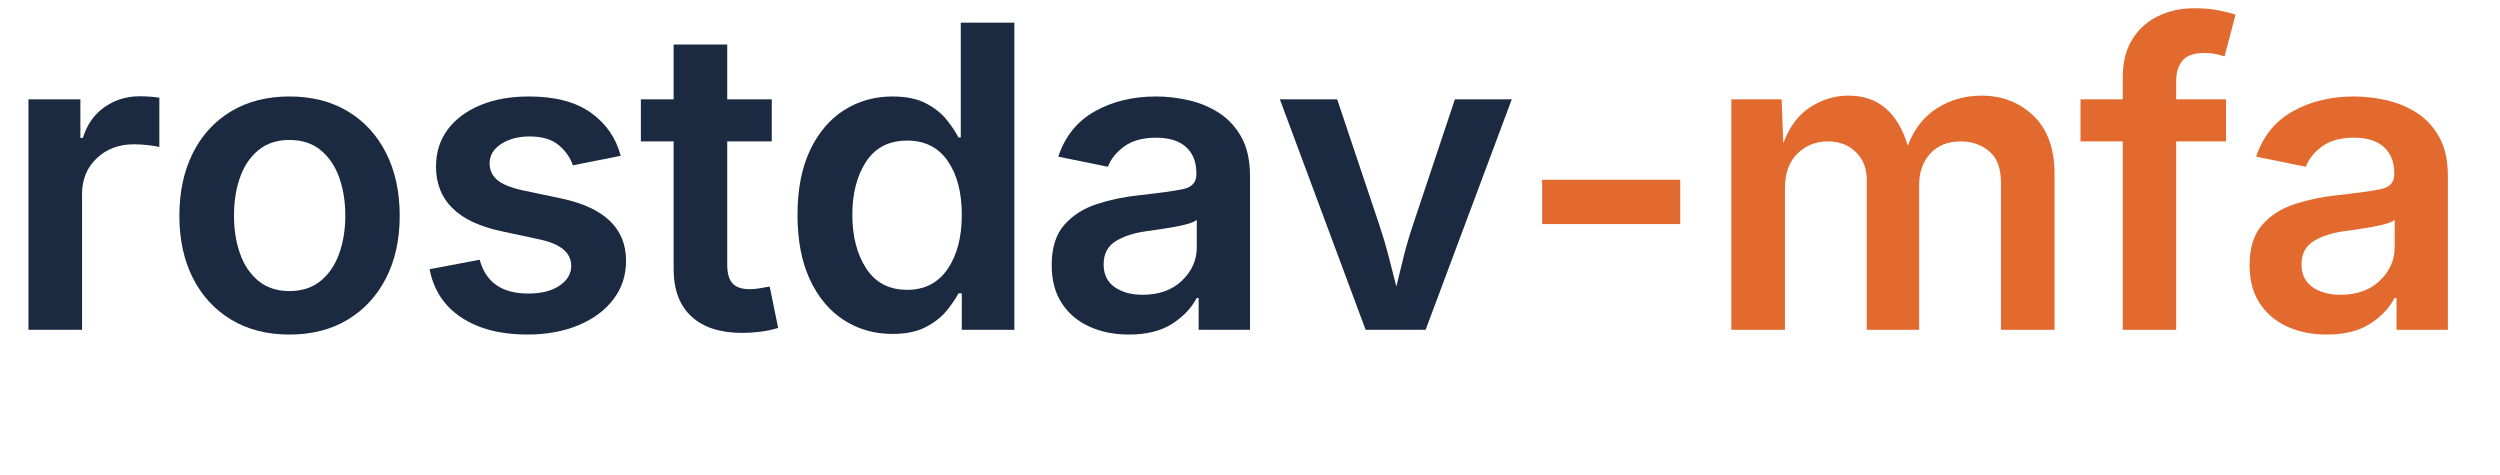
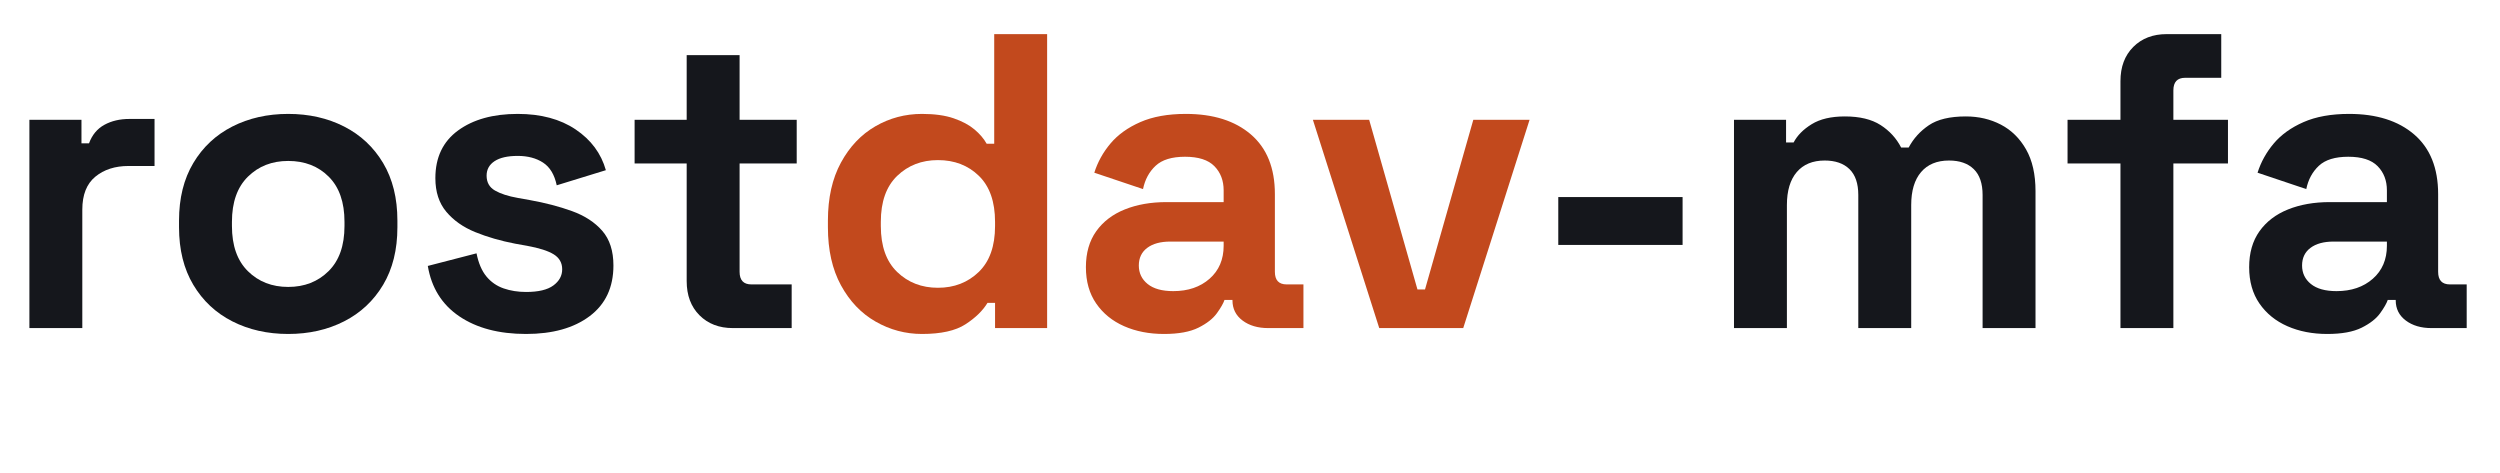
- <svg xmlns="http://www.w3.org/2000/svg" viewBox="0 0 379 72" width="379" height="72" role="img">
-   <path fill="#1B2A41" transform="translate(0.00 50.00) scale(0.03125 -0.03125)" d="M138 0V1118H390V931H402Q432 1028 507.0 1080.5Q582 1133 678 1133Q728 1133 773 1126V887Q757 891 721.0 895.5Q685 900 650 900Q541 900 469.5 832.5Q398 765 398 658V0Z" />
-   <path fill="#1B2A41" transform="translate(24.41 50.00) scale(0.03125 -0.03125)" d="M623 -23Q460 -23 340.0 49.5Q220 122 154.5 251.5Q89 381 89 553Q89 727 154.5 857.5Q220 988 340.0 1060.0Q460 1132 623 1132Q786 1132 906.0 1060.0Q1026 988 1092.0 857.5Q1158 727 1158 553Q1158 381 1092.0 251.5Q1026 122 906.0 49.5Q786 -23 623 -23ZM623 188Q714 188 774.0 237.0Q834 286 864.0 369.0Q894 452 894 554Q894 657 864.0 740.0Q834 823 774.0 872.0Q714 921 623 921Q533 921 473.0 872.0Q413 823 383.5 740.0Q354 657 354 554Q354 452 383.5 369.0Q413 286 473.0 237.0Q533 188 623 188Z" />
-   <path fill="#1B2A41" transform="translate(62.38 50.00) scale(0.03125 -0.03125)" d="M561 -23Q368 -23 242.5 59.5Q117 142 88 294L331 340Q375 176 566 176Q662 176 718.5 214.5Q775 253 775 310Q775 405 624 438L433 479Q119 547 119 792Q119 896 176.0 972.0Q233 1048 334.5 1090.0Q436 1132 570 1132Q760 1132 870.5 1053.0Q981 974 1015 844L783 798Q763 856 713.0 897.0Q663 938 573 938Q491 938 435.0 901.5Q379 865 379 808Q379 759 415.5 727.5Q452 696 538 677L728 637Q1041 570 1041 335Q1041 229 980.0 148.5Q919 68 810.5 22.5Q702 -23 561 -23Z" />
-   <path fill="#1B2A41" transform="translate(96.53 50.00) scale(0.03125 -0.03125)" d="M655 1118V914H439V315Q439 254 464.5 225.5Q490 197 550 197Q568 197 597.0 201.5Q626 206 645 210L686 9Q643 -4 598.0 -9.5Q553 -15 512 -15Q351 -15 265.0 65.0Q179 145 179 293V914H20V1118H179V1384H439V1118Z" />
-   <path fill="#1B2A41" transform="translate(118.12 50.00) scale(0.03125 -0.03125)" d="M550 -20Q418 -20 313.5 47.5Q209 115 149.0 244.0Q89 373 89 557Q89 743 150.0 871.5Q211 1000 315.5 1066.0Q420 1132 549 1132Q649 1132 712.5 1098.5Q776 1065 813.0 1018.5Q850 972 870 933H881V1490H1141V0H886V177H870Q849 137 811.0 91.0Q773 45 709.5 12.5Q646 -20 550 -20ZM621 194Q748 194 817.0 294.5Q886 395 886 558Q886 721 817.5 819.5Q749 918 621 918Q489 918 422.0 816.0Q355 714 355 558Q355 401 422.5 297.5Q490 194 621 194Z" />
-   <path fill="#1B2A41" transform="translate(157.06 50.00) scale(0.03125 -0.03125)" d="M450 -23Q344 -23 259.0 15.5Q174 54 125.0 129.0Q76 204 76 314Q76 440 137.5 509.5Q199 579 296.5 610.5Q394 642 502 653Q648 669 713.0 682.5Q778 696 778 754V759Q778 841 728.0 886.5Q678 932 583 932Q485 932 427.0 889.0Q369 846 349 791L108 840Q157 988 285.5 1060.0Q414 1132 582 1132Q661 1132 741.5 1113.5Q822 1095 889.0 1051.5Q956 1008 997.0 933.5Q1038 859 1038 747V0H789V154H779Q742 82 661.0 29.5Q580 -23 450 -23ZM517 170Q637 170 708.5 239.0Q780 308 780 401V533Q762 519 716.0 508.5Q670 498 618.5 490.5Q567 483 533 478Q445 466 386.5 430.0Q328 394 328 317Q328 245 381.0 207.5Q434 170 517 170Z" />
-   <path fill="#1B2A41" transform="translate(192.81 50.00) scale(0.03125 -0.03125)" d="M455 0 39 1118H317L521 510Q546 436 565.5 361.0Q585 286 604 210Q622 286 641.0 361.0Q660 436 685 510L888 1118H1164L746 0Z" />
-   <path fill="#E26A2E" transform="translate(229.38 50.00) scale(0.03125 -0.03125)" d="M811 728V513H141V728Z" />
-   <path fill="#E26A2E" transform="translate(258.16 50.00) scale(0.03125 -0.03125)" d="M138 0V1118H382L390 905Q434 1024 520.5 1080.0Q607 1136 707 1136Q921 1136 994 893Q1039 1014 1136.0 1075.0Q1233 1136 1351 1136Q1502 1136 1604.0 1038.0Q1706 940 1706 754V0H1446V714Q1446 818 1389.0 866.0Q1332 914 1252 914Q1157 914 1103.0 855.0Q1049 796 1049 702V0H795V726Q795 811 742.0 862.5Q689 914 606 914Q520 914 459.0 855.5Q398 797 398 685V0Z" />
-   <path fill="#E26A2E" transform="translate(314.78 50.00) scale(0.03125 -0.03125)" d="M726 1118V914H484V0H225V914H20V1118H225V1225Q225 1336 272.0 1410.5Q319 1485 397.5 1522.5Q476 1560 572 1560Q641 1560 694.0 1549.0Q747 1538 772 1529L719 1327Q702 1332 677.5 1337.5Q653 1343 620 1343Q547 1343 515.5 1307.0Q484 1271 484 1205V1118Z" />
-   <path fill="#E26A2E" transform="translate(338.66 50.00) scale(0.03125 -0.03125)" d="M450 -23Q344 -23 259.0 15.5Q174 54 125.0 129.0Q76 204 76 314Q76 440 137.5 509.5Q199 579 296.5 610.5Q394 642 502 653Q648 669 713.0 682.5Q778 696 778 754V759Q778 841 728.0 886.5Q678 932 583 932Q485 932 427.0 889.0Q369 846 349 791L108 840Q157 988 285.5 1060.0Q414 1132 582 1132Q661 1132 741.5 1113.5Q822 1095 889.0 1051.5Q956 1008 997.0 933.5Q1038 859 1038 747V0H789V154H779Q742 82 661.0 29.5Q580 -23 450 -23ZM517 170Q637 170 708.5 239.0Q780 308 780 401V533Q762 519 716.0 508.5Q670 498 618.5 490.5Q567 483 533 478Q445 466 386.5 430.0Q328 394 328 317Q328 245 381.0 207.5Q434 170 517 170Z" />
+ <svg xmlns="http://www.w3.org/2000/svg" viewBox="0 0 381 72" width="381" height="72" role="img">
+   <path fill="#15171C" transform="translate(0.00 50.00) scale(0.064 -0.064)" d="M70 0V496H194V440H212Q223 470 248.5 484.0Q274 498 308 498H368V386H306Q258 386 227.0 360.5Q196 335 196 282V0Z" />
+   <path fill="#15171C" transform="translate(24.34 50.00) scale(0.064 -0.064)" d="M306 -14Q232 -14 173.0 16.0Q114 46 80.0 103.0Q46 160 46 240V256Q46 336 80.0 393.0Q114 450 173.0 480.0Q232 510 306 510Q380 510 439.0 480.0Q498 450 532.0 393.0Q566 336 566 256V240Q566 160 532.0 103.0Q498 46 439.0 16.0Q380 -14 306 -14ZM306 98Q364 98 402.0 135.5Q440 173 440 243V253Q440 323 402.5 360.5Q365 398 306 398Q248 398 210.0 360.5Q172 323 172 253V243Q172 173 210.0 135.5Q248 98 306 98Z" />
+   <path fill="#15171C" transform="translate(62.51 50.00) scale(0.064 -0.064)" d="M276 -14Q179 -14 117.0 28.0Q55 70 42 148L158 178Q165 143 181.5 123.0Q198 103 222.5 94.5Q247 86 276 86Q320 86 341.0 101.5Q362 117 362 140Q362 163 342.0 175.5Q322 188 278 196L250 201Q198 211 155.0 228.5Q112 246 86.0 277.0Q60 308 60 357Q60 431 114.0 470.5Q168 510 256 510Q339 510 394.0 473.0Q449 436 466 376L349 340Q341 378 316.5 394.0Q292 410 256 410Q220 410 201.0 397.5Q182 385 182 363Q182 339 202.0 327.5Q222 316 256 310L284 305Q340 295 385.5 278.5Q431 262 457.5 231.5Q484 201 484 149Q484 71 427.5 28.5Q371 -14 276 -14Z" />
+   <path fill="#15171C" transform="translate(95.05 50.00) scale(0.064 -0.064)" d="M260 0Q211 0 180.5 30.5Q150 61 150 112V392H26V496H150V650H276V496H412V392H276V134Q276 104 304 104H400V0Z" />
+   <path fill="#C2491D" transform="translate(123.23 50.00) scale(0.064 -0.064)" d="M270 -14Q211 -14 159.5 15.5Q108 45 77.0 102.0Q46 159 46 240V256Q46 337 77.0 394.0Q108 451 159.0 480.5Q210 510 270 510Q315 510 345.5 499.5Q376 489 395.0 473.0Q414 457 424 439H442V700H568V0H444V60H426Q409 32 373.5 9.0Q338 -14 270 -14ZM308 96Q366 96 405.0 133.5Q444 171 444 243V253Q444 325 405.5 362.5Q367 400 308 400Q250 400 211.0 362.5Q172 325 172 253V243Q172 171 211.0 133.5Q250 96 308 96Z" />
+   <path fill="#C2491D" transform="translate(163.06 50.00) scale(0.064 -0.064)" d="M224 -14Q171 -14 129.0 4.5Q87 23 62.5 58.5Q38 94 38 145Q38 196 62.5 230.5Q87 265 130.5 282.5Q174 300 230 300H366V328Q366 363 344.0 385.5Q322 408 274 408Q227 408 204.0 386.5Q181 365 174 331L58 370Q70 408 96.5 439.5Q123 471 167.5 490.5Q212 510 276 510Q374 510 431.0 461.0Q488 412 488 319V134Q488 104 516 104H556V0H472Q435 0 411.0 18.0Q387 36 387 66V67H368Q364 55 350.0 35.5Q336 16 306.0 1.0Q276 -14 224 -14ZM246 88Q299 88 332.5 117.5Q366 147 366 196V206H239Q204 206 184.0 191.0Q164 176 164 149Q164 122 185.0 105.0Q206 88 246 88Z" />
+   <path fill="#C2491D" transform="translate(199.06 50.00) scale(0.064 -0.064)" d="M174 0 16 496H150L265 92H283L398 496H532L374 0Z" />
+   <path fill="#15171C" transform="translate(233.13 50.00) scale(0.064 -0.064)" d="M68 198V312H364V198Z" />
+   <path fill="#15171C" transform="translate(259.78 50.00) scale(0.064 -0.064)" d="M70 0V496H194V442H212Q225 467 255.0 485.5Q285 504 334 504Q387 504 419.0 483.5Q451 463 468 430H486Q503 462 534.0 483.0Q565 504 622 504Q668 504 705.5 484.5Q743 465 765.5 425.5Q788 386 788 326V0H662V317Q662 358 641.0 378.5Q620 399 582 399Q539 399 515.5 371.5Q492 344 492 293V0H366V317Q366 358 345.0 378.5Q324 399 286 399Q243 399 219.5 371.5Q196 344 196 293V0Z" />
+   <path fill="#15171C" transform="translate(313.43 50.00) scale(0.064 -0.064)" d="M152 0V392H26V496H152V588Q152 639 182.5 669.5Q213 700 262 700H392V596H306Q278 596 278 566V496H408V392H278V0Z" />
+   <path fill="#15171C" transform="translate(340.34 50.00) scale(0.064 -0.064)" d="M224 -14Q171 -14 129.0 4.5Q87 23 62.5 58.5Q38 94 38 145Q38 196 62.5 230.5Q87 265 130.5 282.5Q174 300 230 300H366V328Q366 363 344.0 385.5Q322 408 274 408Q227 408 204.0 386.5Q181 365 174 331L58 370Q70 408 96.5 439.5Q123 471 167.5 490.5Q212 510 276 510Q374 510 431.0 461.0Q488 412 488 319V134Q488 104 516 104H556V0H472Q435 0 411.0 18.0Q387 36 387 66V67H368Q364 55 350.0 35.5Q336 16 306.0 1.0Q276 -14 224 -14ZM246 88Q299 88 332.5 117.5Q366 147 366 196V206H239Q204 206 184.0 191.0Q164 176 164 149Q164 122 185.0 105.0Q206 88 246 88Z" />
</svg>
